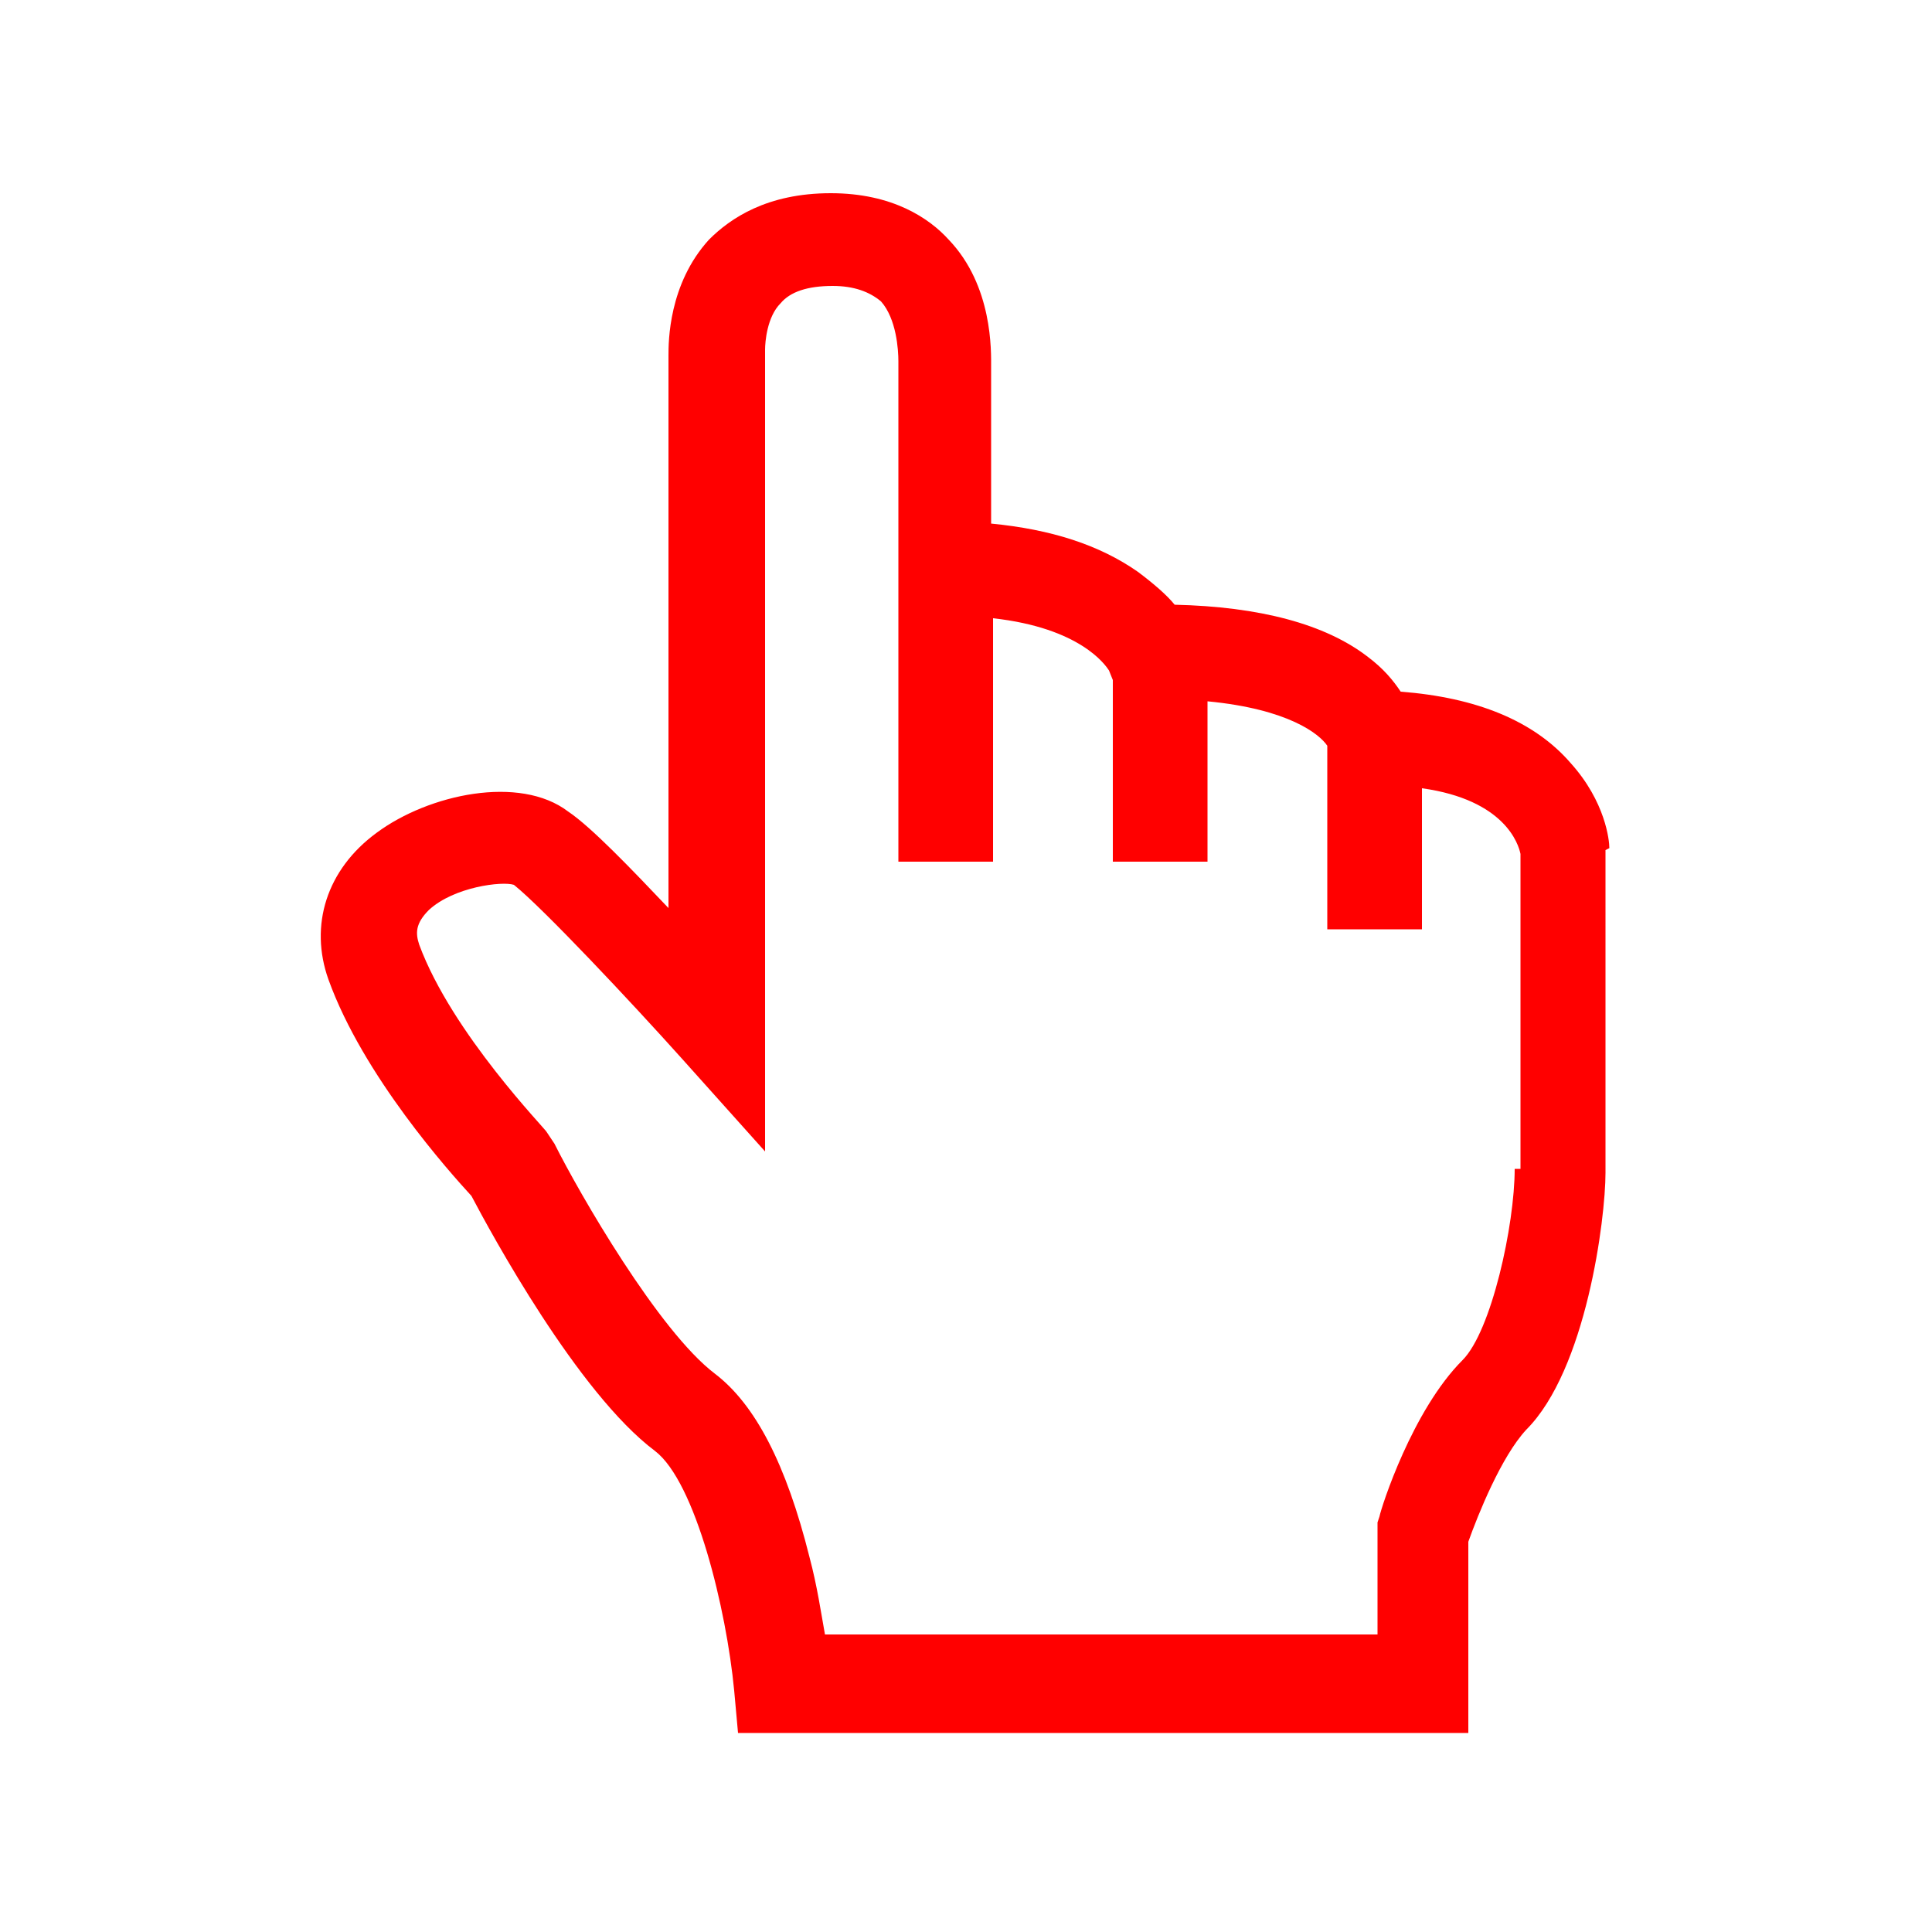
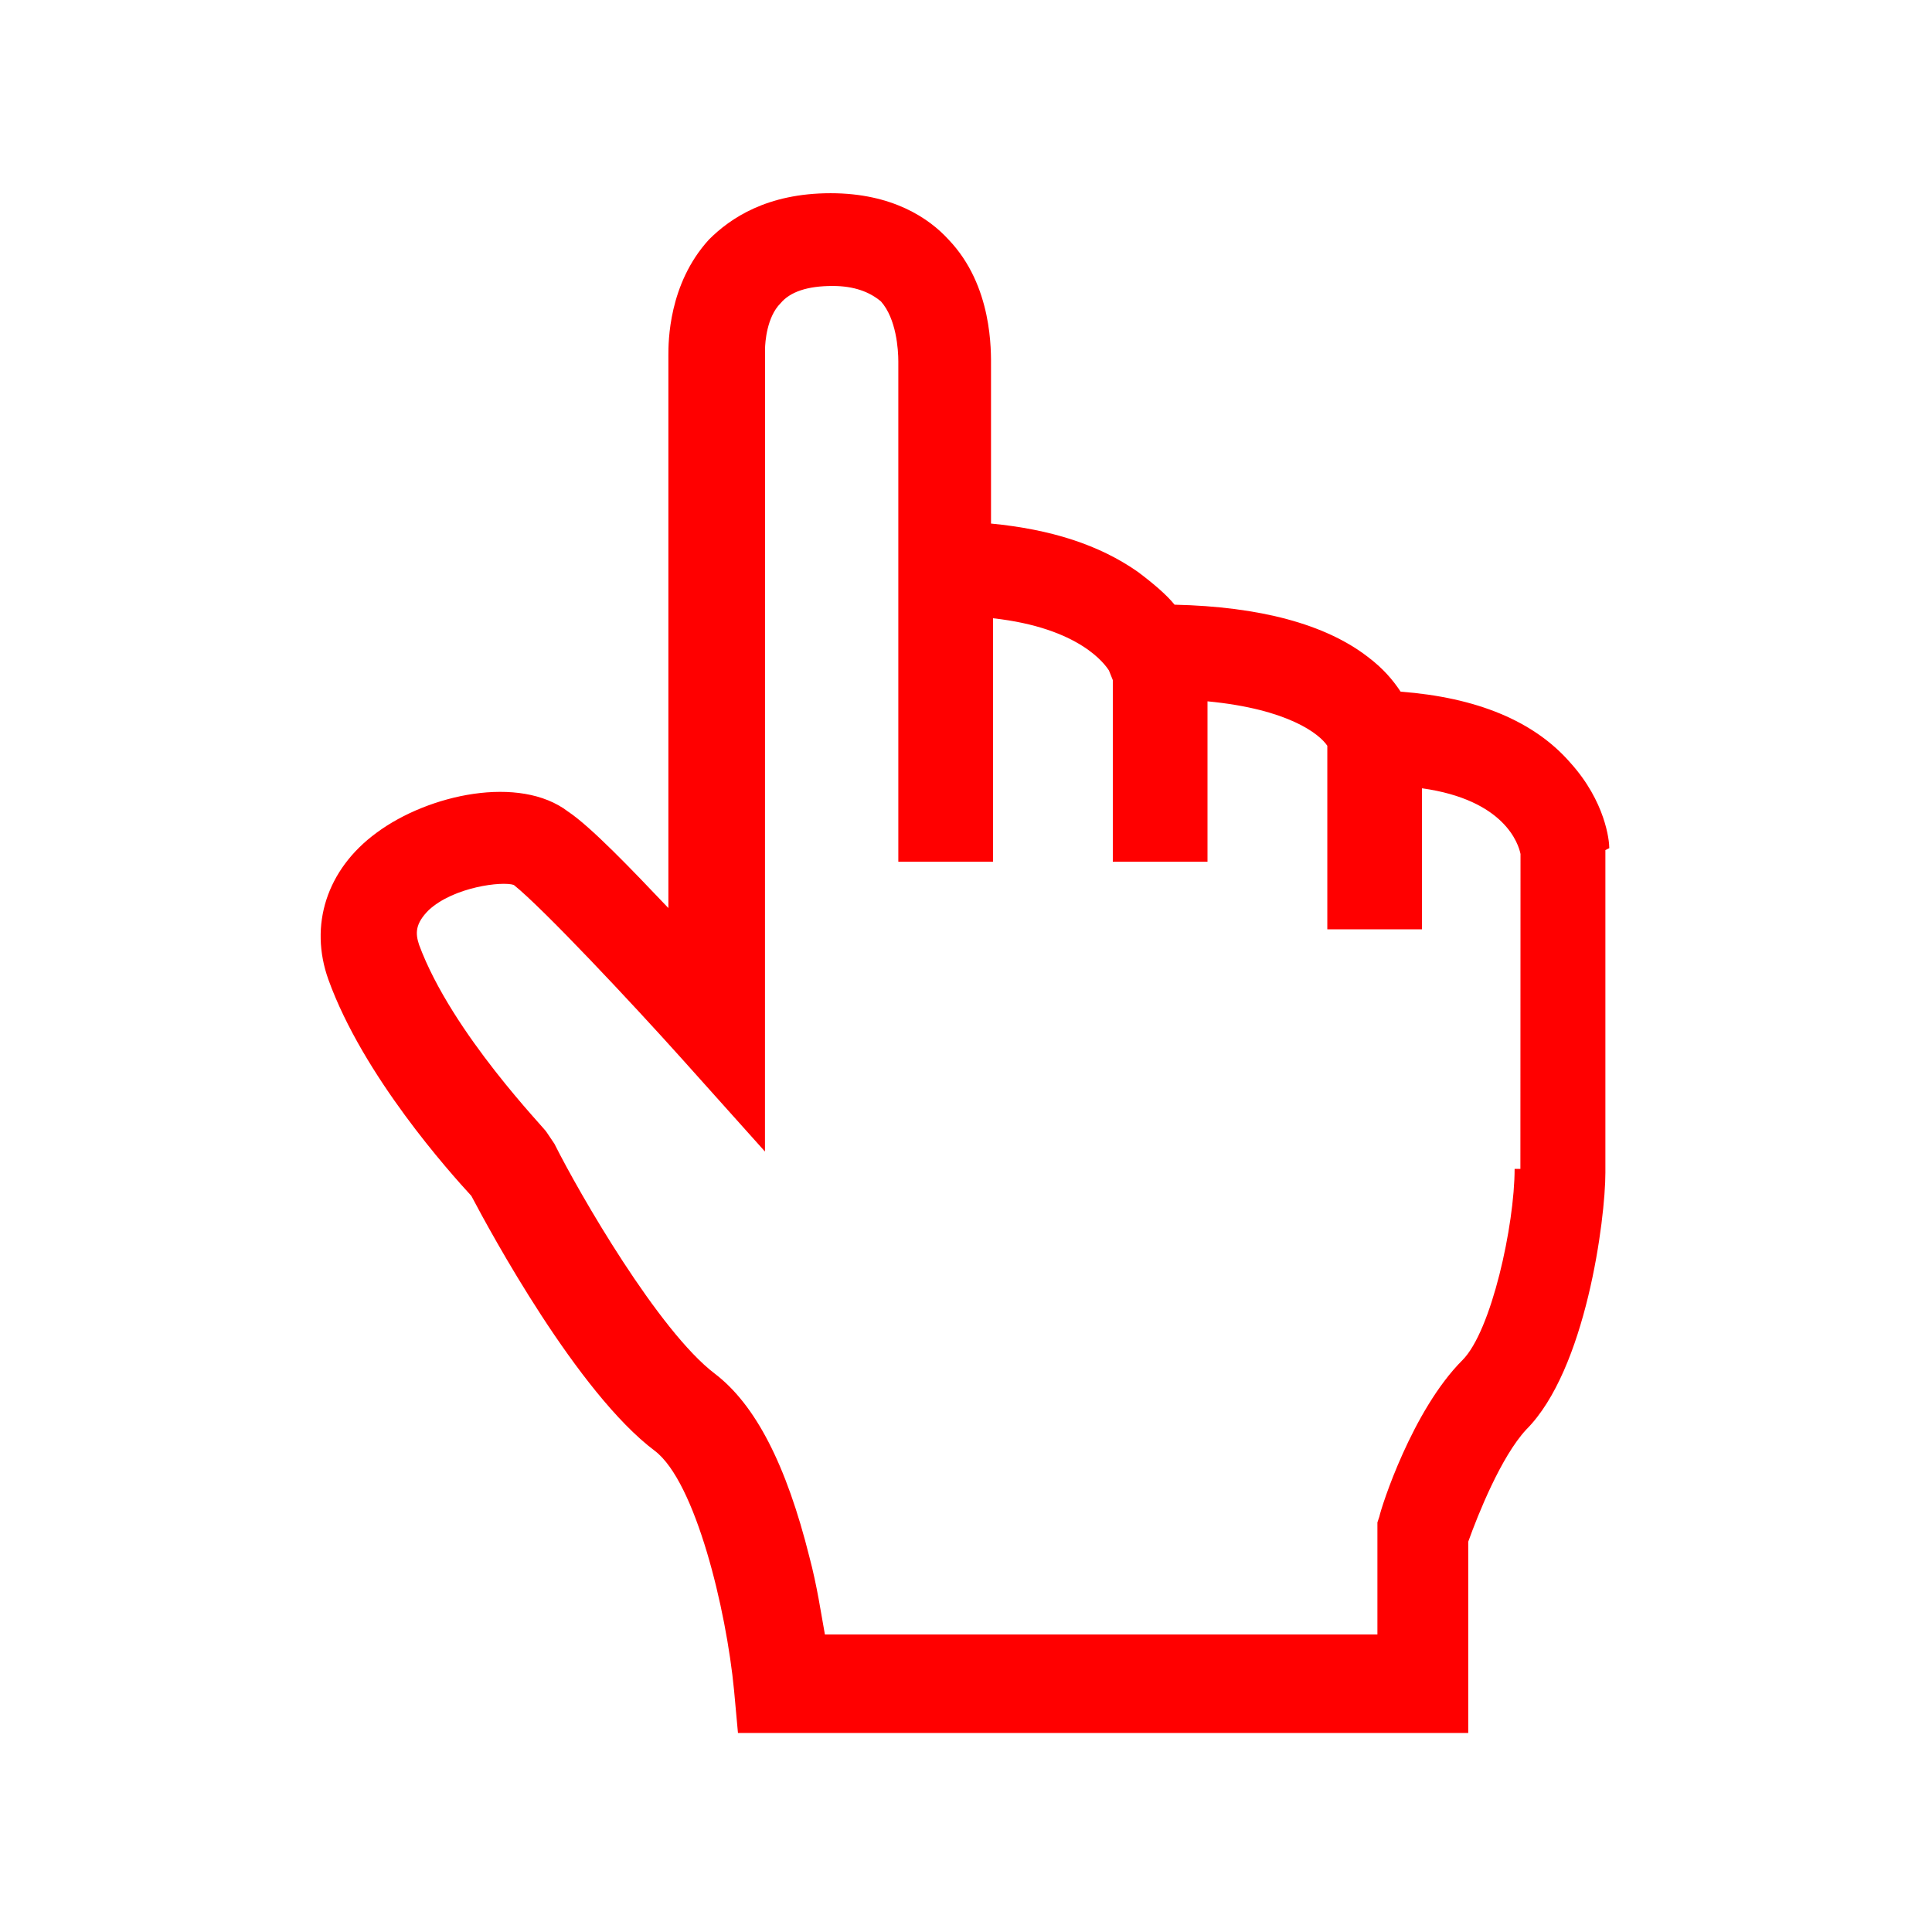
- <svg xmlns="http://www.w3.org/2000/svg" width="1200pt" height="1200pt" version="1.1" viewBox="0 0 1200 1200">
+ <svg xmlns="http://www.w3.org/2000/svg" width="128pt" height="128pt" version="1.1" viewBox="0 0 128 128">
  <g fill="#FF0000">
-     <path d="m999.6 526.8c0-4.801-2.398-28.801-24-52.801-22.801-26.398-58.801-40.801-105.6-44.398-4.801-7.199-10.801-14.398-20.398-21.602-26.398-20.398-67.199-31.199-120-32.398-4.801-6-13.199-13.199-22.801-20.398-24-16.801-54-26.398-91.199-30v-97.203c0-9.602 1.199-50.398-26.398-79.199-12-13.199-34.801-28.801-73.199-28.801-39.602 0-62.398 15.602-75.602 28.801-25.199 27.602-25.199 63.602-25.199 72v343.2c-22.801-24-48-50.398-62.398-60-30-22.801-86.398-10.801-118.8 13.199-31.199 22.801-42 57.602-30 91.199 21.602 60 75.602 120 88.801 134.4 12 22.801 66 122.4 114 158.4 25.199 19.199 44.398 98.398 49.199 148.8l2.398 26.398h453.6v-118.8c6-16.801 20.398-52.801 36-69.602 37.199-37.199 49.199-130.8 49.199-159.6l-0.004-200.39zm-58.801 199.2c0 34.801-14.398 100.8-32.398 118.8-31.199 31.199-50.398 91.199-51.602 97.199l-1.199 3.602v69.602l-343.2-0.004c-2.398-13.199-4.801-30-9.602-48-14.398-57.602-33.602-94.801-58.801-114-34.801-26.398-84-111.6-99.602-142.8l-4.797-7.203c0-1.199-58.801-61.199-79.199-116.4-2.398-7.199-2.398-13.199 6-21.602 15.602-14.398 45.602-18 52.801-15.602 18 14.398 73.199 73.199 104.4 108l51.602 57.602v-497.99c0-4.801 1.199-20.398 9.602-28.801 6-7.199 16.801-10.801 32.398-10.801 13.199 0 22.801 3.602 30 9.602 9.602 10.801 10.801 30 10.801 37.199v310.8h58.801v-151.2c54 6 69.602 28.801 72 32.398l2.398 6v112.8h58.801v-99.602c50.398 4.801 69.602 20.398 74.398 27.602v114h58.801v-87.602c51.602 7.199 60 34.801 61.199 40.801v195.6z" />
+     <path d="m106.62 56.191c0-0.512-0.258-3.07-2.559-5.633-2.434-2.816-6.273-4.352-11.266-4.734-0.512-0.77-1.152-1.535-2.176-2.305-2.816-2.176-7.168-3.328-12.801-3.457-0.512-0.641-1.406-1.406-2.434-2.176-2.559-1.793-5.762-2.816-9.727-3.199v-10.367c0-1.023 0.129-5.375-2.816-8.449-1.281-1.406-3.711-3.07-7.809-3.07-4.223 0-6.656 1.664-8.062 3.07-2.688 2.945-2.688 6.785-2.688 7.68v36.609c-2.434-2.559-5.121-5.375-6.656-6.398-3.199-2.434-9.215-1.152-12.672 1.406-3.328 2.434-4.481 6.144-3.199 9.727 2.305 6.398 8.062 12.801 9.473 14.336 1.281 2.434 7.039 13.055 12.16 16.895 2.688 2.047 4.734 10.496 5.246 15.871l0.258 2.816h48.383v-12.672c0.641-1.793 2.176-5.633 3.84-7.426 3.969-3.969 5.246-13.953 5.246-17.023v-21.371zm-6.273 21.25c0 3.711-1.535 10.754-3.457 12.672-3.328 3.328-5.375 9.727-5.504 10.367l-0.129 0.383v7.426h-36.605c-0.258-1.406-0.512-3.199-1.023-5.121-1.535-6.144-3.586-10.113-6.273-12.16-3.711-2.816-8.961-11.902-10.625-15.23l-0.516-0.766c0-0.129-6.273-6.527-8.449-12.414-0.258-0.77-0.258-1.406 0.641-2.305 1.664-1.535 4.863-1.922 5.633-1.664 1.922 1.535 7.809 7.809 11.137 11.52l5.504 6.144 0.004-52.867v-0.258c0-0.512 0.129-2.176 1.023-3.07 0.641-0.77 1.793-1.152 3.457-1.152 1.406 0 2.434 0.383 3.199 1.023 1.023 1.152 1.152 3.199 1.152 3.969v33.152h6.273v-16.129c5.762 0.641 7.426 3.07 7.68 3.457l0.258 0.641v12.031h6.273v-10.625c5.375 0.512 7.426 2.176 7.938 2.945v12.16h6.273v-9.344c5.504 0.77 6.398 3.711 6.527 4.352l-0.008 20.863z" />
  </g>
</svg>
